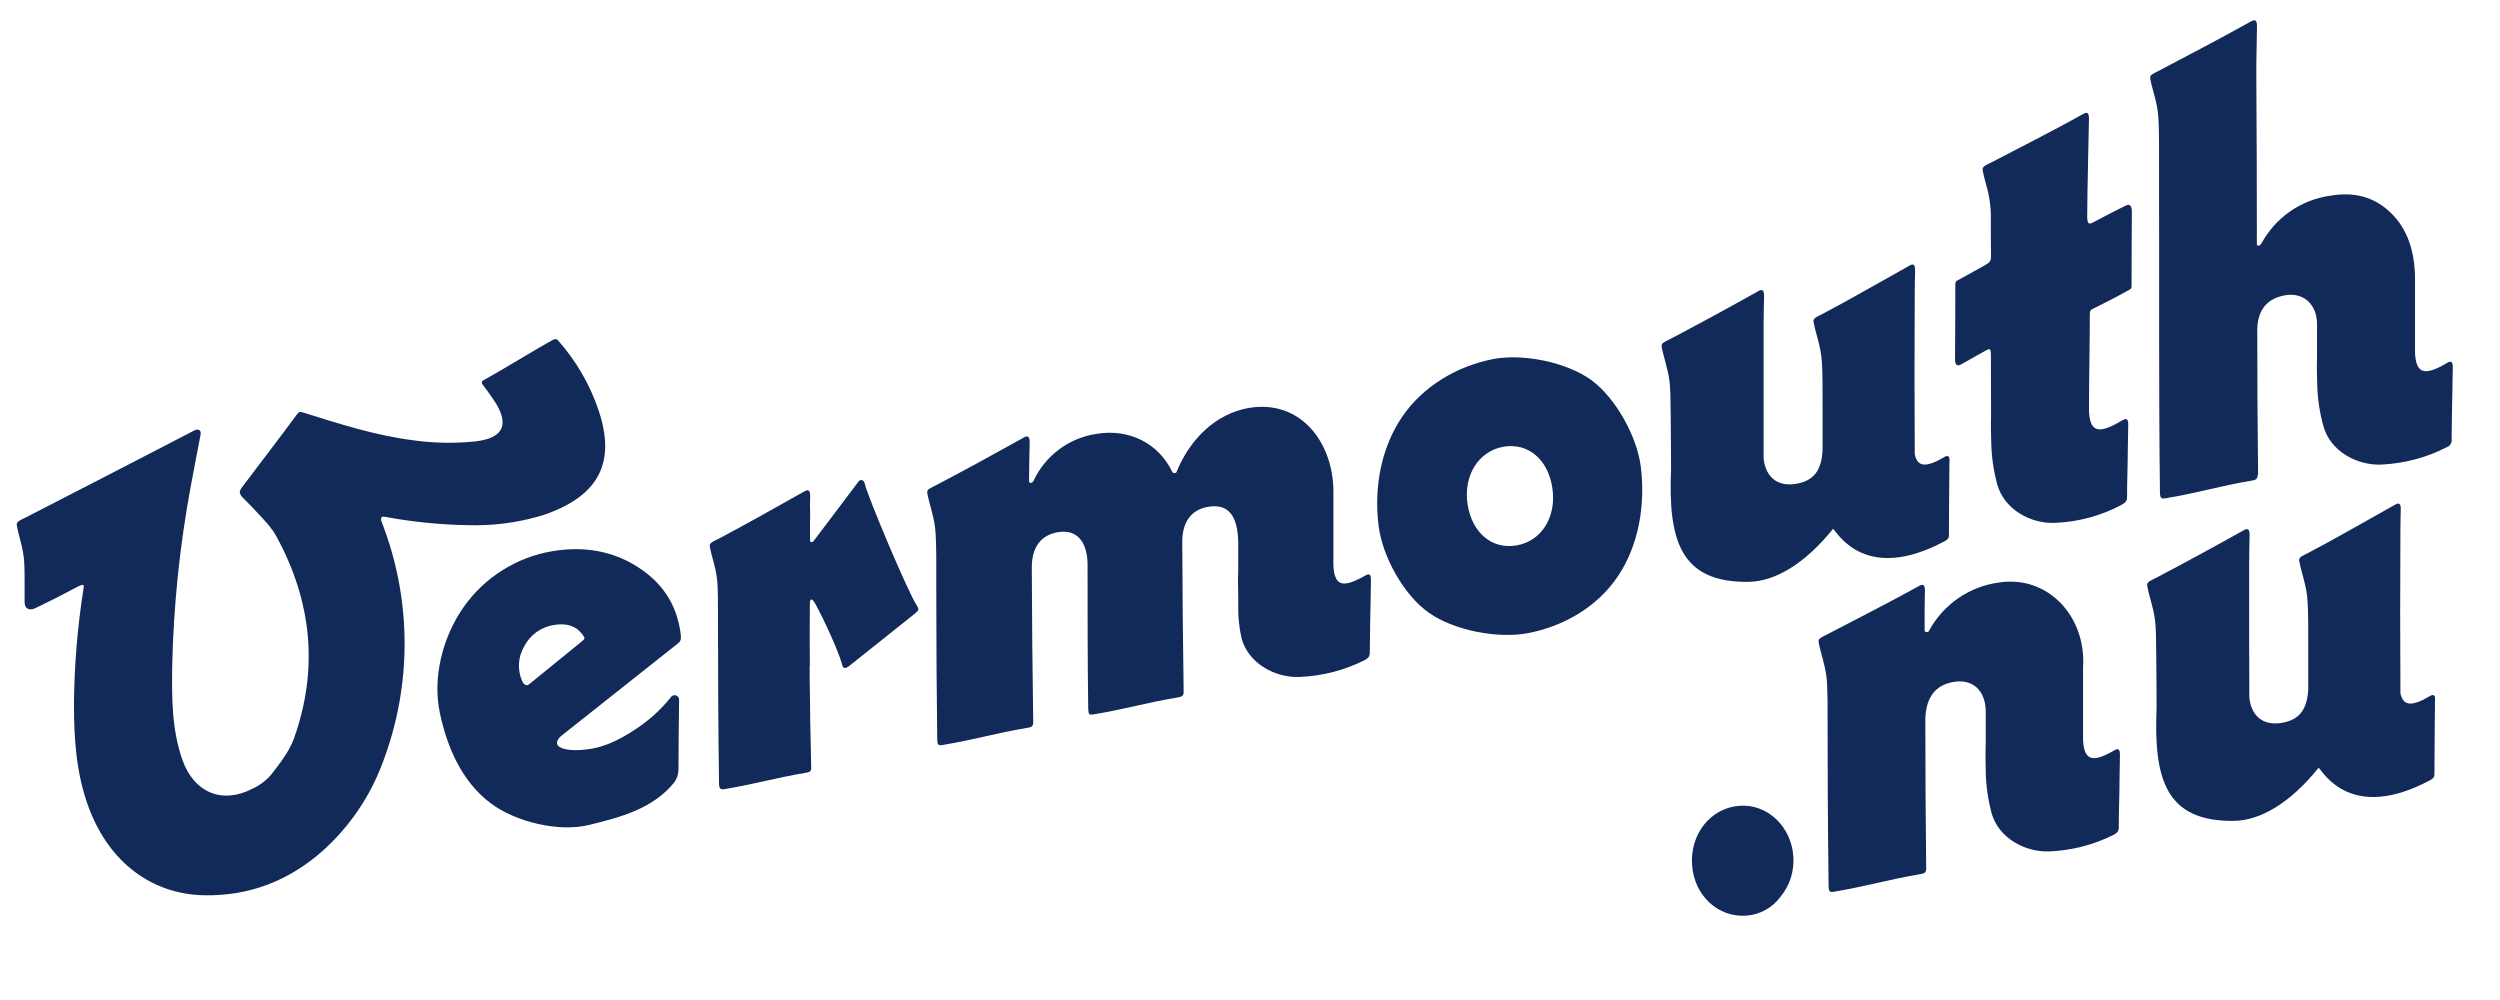
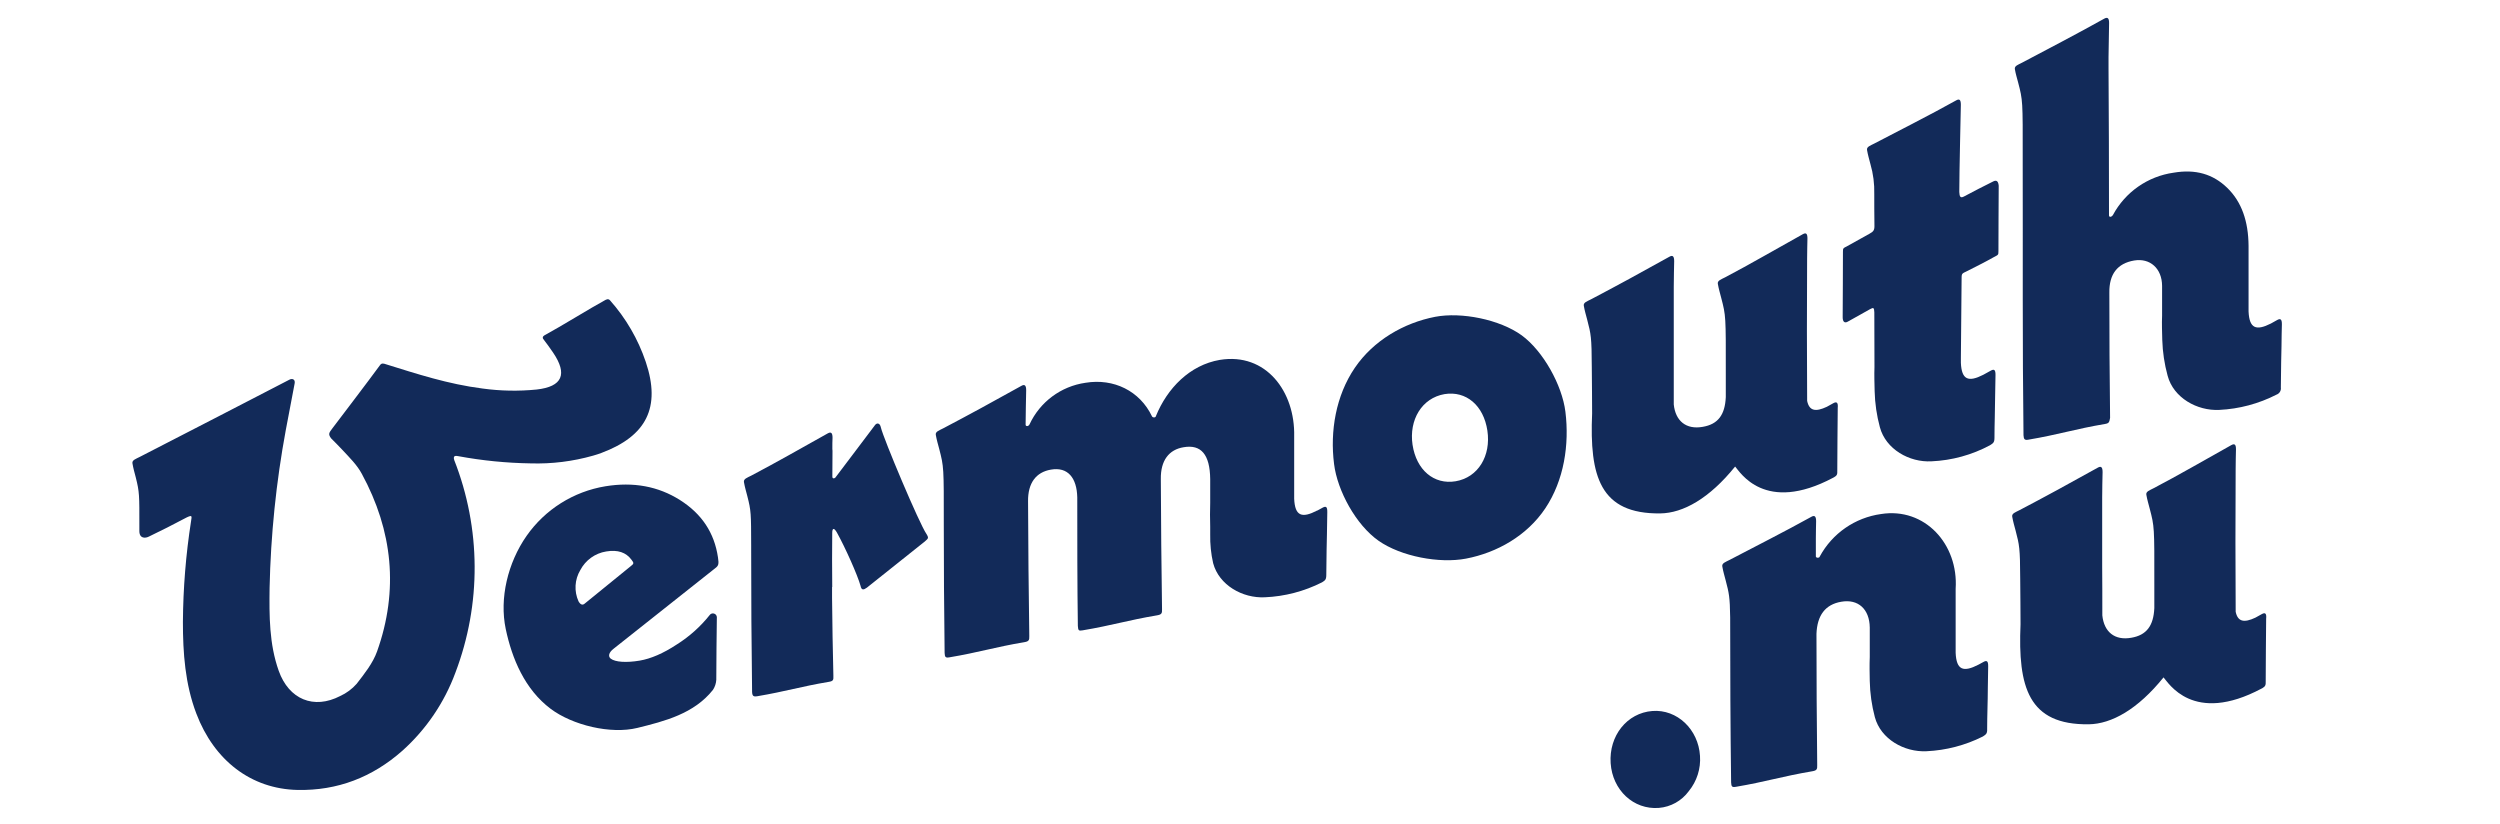
- <svg xmlns="http://www.w3.org/2000/svg" id="Capa_1" data-name="Capa 1" viewBox="80 69 750 300">
+ <svg xmlns="http://www.w3.org/2000/svg" id="Capa_1" data-name="Capa 1" viewBox="40 69 850 280">
  <defs>
    <style>.cls-1{fill:#122a59;}</style>
  </defs>
  <path class="cls-1" d="M256.71,316.49c-9.07,2.23-22.06-.92-29.48-6.49-8.81-6.61-13.16-17.08-15.28-27.14-2.2-10.44.71-22.51,7.07-31.64a40.83,40.83,0,0,1,26.84-16.89c9.46-1.55,17.94,0,25.33,4.68s11.68,11.1,12.92,19.49c.34,2.27.25,2.82-1,3.74l-34.46,27.31c-1.73,1.32-1.94,2.65-1,3.39,1.52,1.17,5.26,1.44,9.84.67,3.76-.64,8-2.43,12.73-5.56a44.69,44.69,0,0,0,11.06-9.92,1.35,1.35,0,0,1,2.45.66c-.11,8.54-.15,12.81-.19,21.34a7,7,0,0,1-1.13,3.42C276,311.65,266,314.2,256.71,316.49Zm-19.4-53.67a11.48,11.48,0,0,0-.6,10.66c.67,1.15,1.38,1.38,2.12.72l15.56-12.65c1.2-.92,1.18-1.1.34-2.21-1.88-2.55-4.7-3.5-8.63-2.84A12.09,12.09,0,0,0,237.31,262.82Z" />
  <path class="cls-1" d="M557.36,183c7.28,5.31,13.76,16.92,14.88,26,1.38,11.12-.45,23.29-6.85,32.85-6.21,9.29-16.42,15.07-26.94,17.08-9,1.73-22.09-.71-29.75-6.08s-14-17-15.12-26.1c-1.41-11.13.6-23.22,7.07-32.71,6.35-9.32,16.66-15.25,27.28-17.32C536.88,175,549.93,177.63,557.36,183Zm-37.09,37.24c1.29,8.56,7.28,13.63,14.64,12.39,7.68-1.3,12.08-8.66,10.8-17.22S538.49,201.8,531.13,203C523.44,204.34,519,211.72,520.27,220.28Z" />
  <path class="cls-1" d="M618,326a17.07,17.07,0,0,1-3.82,12A14,14,0,0,1,604,343.69c-8.6.66-15.77-6.05-16.38-15.21-.62-9.34,5.58-17.08,14.18-17.74C610.23,310.09,617.45,317,618,326Z" />
  <path class="cls-1" d="M663.38,206.06l-2.24,1.24c-3.87,1.83-6,1.41-6.71-2,0-7.95-.06-16.4-.08-23.72q0-12.34.07-24.68c0-2.48.09-5.11.11-6.75s-.4-2.17-1.56-1.53c-9,5-18.17,10.34-26.44,14.68-1.34.69-2.66,1.1-2.47,2.19.3,1.73.76,3.25,1.15,4.77,1.59,6.11,1.59,6.11,1.56,25.9,0,.41,0,.79,0,1.15q0,3.36,0,6.72c-.28,6-2.62,9.22-7.86,10.1-5.63,1-9.25-2-9.83-7.61,0-5.74,0-11.5,0-16.73q0-11.66,0-23.31c0-2.94.11-6.6.14-8.69,0-1.68-.52-2.11-1.57-1.53-8.94,5-18.41,10.16-26.69,14.5-1.33.69-2.66,1.09-2.47,2.19.3,1.73.77,3.25,1.16,4.77,1.27,4.89,1.52,5.86,1.56,16.21,0,2.58.16,14.47.11,15.63-.91,21.36,2.66,34.24,23.18,34,7.8-.1,16.73-5.13,25.44-15.94,1.61,1.76,10,16.22,33.35,3.8h0l.1-.06.18-.09,0,0c1-.56,1.17-1,1.11-2.27v0a1,1,0,0,0,0-.23c0-6.62.11-14.29.15-21.08v0C665,205.92,664.5,205.45,663.38,206.06Z" />
  <path class="cls-1" d="M809.08,277.76,806.84,279c-3.87,1.83-6,1.4-6.71-2,0-7.95-.07-16.4-.08-23.72q0-12.33.07-24.67c0-2.48.08-5.11.11-6.76s-.41-2.16-1.57-1.52c-8.94,5-18.16,10.34-26.44,14.67-1.33.7-2.65,1.1-2.47,2.19.3,1.74.77,3.26,1.16,4.78,1.59,6.1,1.59,6.1,1.56,25.9,0,.41,0,.79,0,1.15v6.72c-.27,6-2.62,9.22-7.85,10.1-5.64,1-9.26-2-9.83-7.62,0-5.73,0-11.5-.05-16.72q0-11.66,0-23.31c0-2.95.1-6.61.14-8.69,0-1.68-.52-2.11-1.57-1.53-8.95,5-18.41,10.16-26.69,14.49-1.34.7-2.66,1.1-2.47,2.19.3,1.74.76,3.26,1.16,4.77,1.27,4.89,1.52,5.87,1.56,16.22,0,2.58.16,14.47.11,15.62-.91,21.37,2.66,34.25,23.18,34,7.79-.1,16.73-5.13,25.44-15.95,1.61,1.76,10,16.23,33.34,3.8h0l.11-.05.18-.1,0,0c.95-.57,1.17-1,1.11-2.27v0c0-.08,0-.17,0-.23,0-6.62.11-14.3.15-21.09h0C810.67,277.62,810.2,277.15,809.08,277.76Z" />
  <path class="cls-1" d="M717.73,130.67c-3.45,1.68-6.71,3.42-10,5.15-1.17.62-1.5.07-1.57-1.53,0-6.88.49-26.78.53-29.65,0-1.62-.41-2.17-1.56-1.53-8.95,5-19.6,10.36-27.88,14.7-1.33.69-2.65,1.09-2.46,2.19.3,1.73.76,3.25,1.15,4.77A33.44,33.44,0,0,1,677.25,135c0,3.24,0,6.62.06,10.89,0,1.42-.41,1.87-1.63,2.55-2.58,1.45-5,2.82-7.54,4.2-1.31.72-1.59.62-1.54,2,0,8.89-.06,13.33-.09,22.22,0,1.42.57,2.16,1.73,1.5,2.47-1.41,4.61-2.6,7.61-4.26,1.17-.64,1.35-.49,1.42,1.11q0,9.3.05,18.58h0c-.11,2.76,0,5.48.06,8.23a51.91,51.91,0,0,0,1.78,12.24c2,7.47,10,12,17.54,11.59a46.36,46.36,0,0,0,19.91-5.47h0c1-.67,1.5-.86,1.51-2.46,0-4.72.21-9.33.22-13.95,0,0,.1-5.64.13-7.44s-.45-2.14-1.57-1.53l-2.59,1.43c-5.07,2.58-7.36,1.72-7.61-4.07,0-.56,0-1.13,0-1.7h0c0-6.79.25-20.54.25-27.33,0-1.43.37-1.41,1.71-2.08,3.28-1.67,6-3,9.27-4.84,1.31-.72,1.59-.62,1.54-2.05,0-8.89.06-13.33.09-22.22C719.42,130.74,718.93,130.09,717.73,130.67Z" />
  <path class="cls-1" d="M489.76,241.57l-1.82,1-.08,0c-5.23,2.72-7.58,1.92-7.84-4,0-.56,0-1.13,0-1.7h0q0-9.75,0-19.51c.35-15.23-9.59-28.56-25.27-26C444.52,193.11,436.86,201,433,210.5c-.09.56-1.09.55-1.33.05-4.12-8.62-13-13-22.63-11.4a24.83,24.83,0,0,0-19,14.14c-.39.78-1.4.77-1.33,0,0-2.87.14-8.73.19-11.6,0-1.62-.48-2.13-1.57-1.53-8.95,5-18.41,10.16-26.69,14.5-1.34.69-2.66,1.1-2.47,2.19.3,1.73.76,3.25,1.16,4.77,1.58,6.11,1.58,6.11,1.56,25.91,0,12.72.09,29.36.28,43.45.07,1.42.29,1.74,1.6,1.52,10.2-1.72,15.31-3.44,25.51-5.16,1.47-.25,1.74-.65,1.68-2.07-.23-14.18-.36-31.61-.42-45.8-.09-6.25,2.72-9.95,7.79-10.8,5.73-1,8.79,2.81,8.94,9.41,0,13.72,0,30,.2,43.72.1,1.59.29,1.74,1.6,1.52,10.14-1.71,15.21-3.4,25.35-5.11,1.47-.25,1.74-.65,1.67-2.07-.22-14.18-.35-30.1-.41-44.28-.09-6.26,2.72-10,7.79-10.81,5.89-1,8.9,2.44,9,10.84v8h0c-.11,2.76-.06,5.49,0,8.24,0,.16,0,.32,0,.47v1.44a4.26,4.26,0,0,0,0,.63,40.55,40.55,0,0,0,1,9.82c2,7.47,10,11.95,17.54,11.59A47.59,47.59,0,0,0,489.48,267l0,0c1-.64,1.44-.85,1.46-2.43,0-4.72.22-14,.22-14,.05-2.67.1-5.64.12-7.44S490.88,241,489.76,241.57Z" />
  <path class="cls-1" d="M814.25,177.8,812.1,179c-5.05,2.56-7.33,1.67-7.59-4.11,0-.29,0-.59,0-.89q0-10.69,0-21.4c-.06-8.4-2.37-15-7.25-19.73s-10.83-6.41-18.2-5.16a27.83,27.83,0,0,0-20.67,14.41c-.52.77-1.31.77-1.33.13v-.91q0-24.41-.16-48.81c0-2.49,0-4,0-4.1.05-2.87.14-8.73.19-11.6,0-1.62-.46-2.09-1.57-1.53-8.94,5-19.73,10.64-28,15-1.34.7-2.66,1.1-2.47,2.2.3,1.73.72,3,1.11,4.52,1.59,6.1,1.59,6.1,1.56,25.9,0,.43,0,.82,0,1.19.08,30.64-.12,62.23.27,92.87.07,1.42.45,1.72,1.6,1.52,10.46-1.76,15.7-3.59,26.17-5.36,1.3-.22,1.41-.6,1.67-2.07q-.26-21.3-.25-42.58c-.09-6.25,2.72-9.95,8.44-10.92,5.4-.91,9.45,2.71,9.49,8.61q0,5.09,0,10.16h0c-.12,2.75,0,5.47.06,8.22A52,52,0,0,0,777,196.78c2,7.47,10,11.95,17.54,11.59a47.76,47.76,0,0,0,19.48-5.2,2.25,2.25,0,0,0,1.47-2.45c0-4.72.22-13.95.22-13.95,0-2.67.1-5.64.13-7.44S815.37,177.19,814.25,177.8Z" />
  <path class="cls-1" d="M714.38,294.06l-1.65.9c-5.21,2.71-7.55,1.88-7.81-4,0-.28,0-.56,0-.85q0-10.44,0-20.9c1-15.22-10.53-27.79-25.36-25.44a28.07,28.07,0,0,0-20.84,14.44c-.09.55-1.25.57-1.33,0,0-2.51,0-3.93,0-6.17s.07-4.39.09-5.83c0-1.62-.49-2.11-1.56-1.53-9,5-19.6,10.36-27.88,14.7-1.33.69-2.65,1.09-2.46,2.19.29,1.73.76,3.25,1.15,4.77,1.11,4.25,1.44,5.55,1.53,12.61,0,17.69.08,38.35.32,56.05.07,1.42.29,1.74,1.6,1.52,10.4-1.76,15.6-3.53,26-5.29,1.47-.25,1.74-.65,1.67-2.07-.17-14.19-.24-30.46-.25-44.65.24-6.31,3-10,8.44-10.92,5.73-1,9.59,2.5,9.68,8.75l0,10h0c-.11,2.75-.06,5.48,0,8.23a52,52,0,0,0,1.73,12.26c2,7.47,10,11.95,17.54,11.59a47.57,47.57,0,0,0,19.16-5h0c.88-.59,1.37-.8,1.48-1.95h0v-.05c0-.14,0-.28,0-.45,0-4.72.22-9.32.23-14,0,0,.1-5.64.12-7.44S715.5,293.44,714.38,294.06Z" />
  <path class="cls-1" d="M355,250.56c-2.47-3.57-14.6-32.37-15.51-36.25-.29-1.48-1.33-1.68-2-.76-4.58,6-9.09,12.13-13.49,17.86-.44.38-1,.34-1-.37,0-3.51,0-5.27.05-8.78a3.45,3.45,0,0,0-.05-.6c0-1.46,0-2.81.06-3.81,0-1.61-.46-2.13-1.57-1.53-8.94,5-17.81,10.06-26.08,14.4-1.34.69-2.66,1.1-2.47,2.19.3,1.73.76,3.25,1.15,4.77,1.29,5,1.28,5.95,1.31,16.76,0,.46,0,.95,0,1.45,0,15.7.09,32.64.31,48.33.06,1.42.45,1.72,1.76,1.5,9.75-1.65,14.62-3.26,24.37-4.9,1.47-.25,1.57-.63,1.51-2.05-.25-10.41-.33-16.09-.45-26.53,0-1.27,0-2.47,0-3.62l.06-.06c-.07-6.6-.07-12.13,0-18.36,0-1.82.67-1.78,1.62-.08,2.82,5.08,7,14.43,8,18.05.32,1.55,1,1.48,2.18.62l1.14-.91,0,0,1.44-1.15,17.09-13.62C355.58,252.06,355.89,252,355,250.56Z" />
  <path class="cls-1" d="M259.56,192.05a60.72,60.72,0,0,0-12.16-20.94c-.25-.28-.68-.6-1.53-.14-4.94,2.67-15.05,8.95-20.83,12.09-.67.41-.52.9-.37,1.15,1.19,1.56,2.33,3.11,3.4,4.7,4.92,7.28,3.22,11.54-5.62,12.53a78,78,0,0,1-18.38-.34c-11.78-1.51-22.11-4.91-33.39-8.42-.86-.22-1.17,0-1.65.7-2.62,3.65-16,21.23-16,21.23-1.12,1.51-1.57,1.95-.44,3.44,1.22,1.28,2.41,2.35,3.81,3.9l0,0c2.4,2.59,5,5.12,6.61,8.14,10.52,19.34,12.61,39.6,5.19,60.41-1.43,4-4.3,7.59-6.94,11a16.64,16.64,0,0,1-5.58,4.14c-9,4.67-17.45,1.15-20.91-8.55-3.26-9.16-3.23-18.72-3.11-28.22a334.68,334.68,0,0,1,5.51-53.66c.63-3.41,2.69-14.33,3-15.79s-.81-1.88-1.83-1.3-46.46,24-50.83,26.23c-1.34.69-2.67,1.09-2.48,2.18.29,1.74.74,3.26,1.13,4.78,1.26,5,1.24,6,1.22,16.76,0,.47,0,1,0,1.46,0,2.66,2.06,2.55,3.32,1.87h0c4-1.92,8.36-4.12,11.86-6,3.16-1.7,2.6-.89,2.4.8a232.48,232.48,0,0,0-2.77,34.28c0,10.56.74,21.06,4.55,31.1,6.07,16,18.65,25.66,34.4,26,13.59.29,25.5-4.32,35.69-13.35a66.58,66.58,0,0,0,18-26.51,100.23,100.23,0,0,0-.39-72.29c-.56-1.76.73-1.45,1.44-1.32a147.68,147.68,0,0,0,24.54,2.44,69.86,69.86,0,0,0,21.23-2.63c1-.29,1.92-.57,2.85-.93C259.79,217.26,264.77,207.53,259.56,192.05Z" />
</svg>
